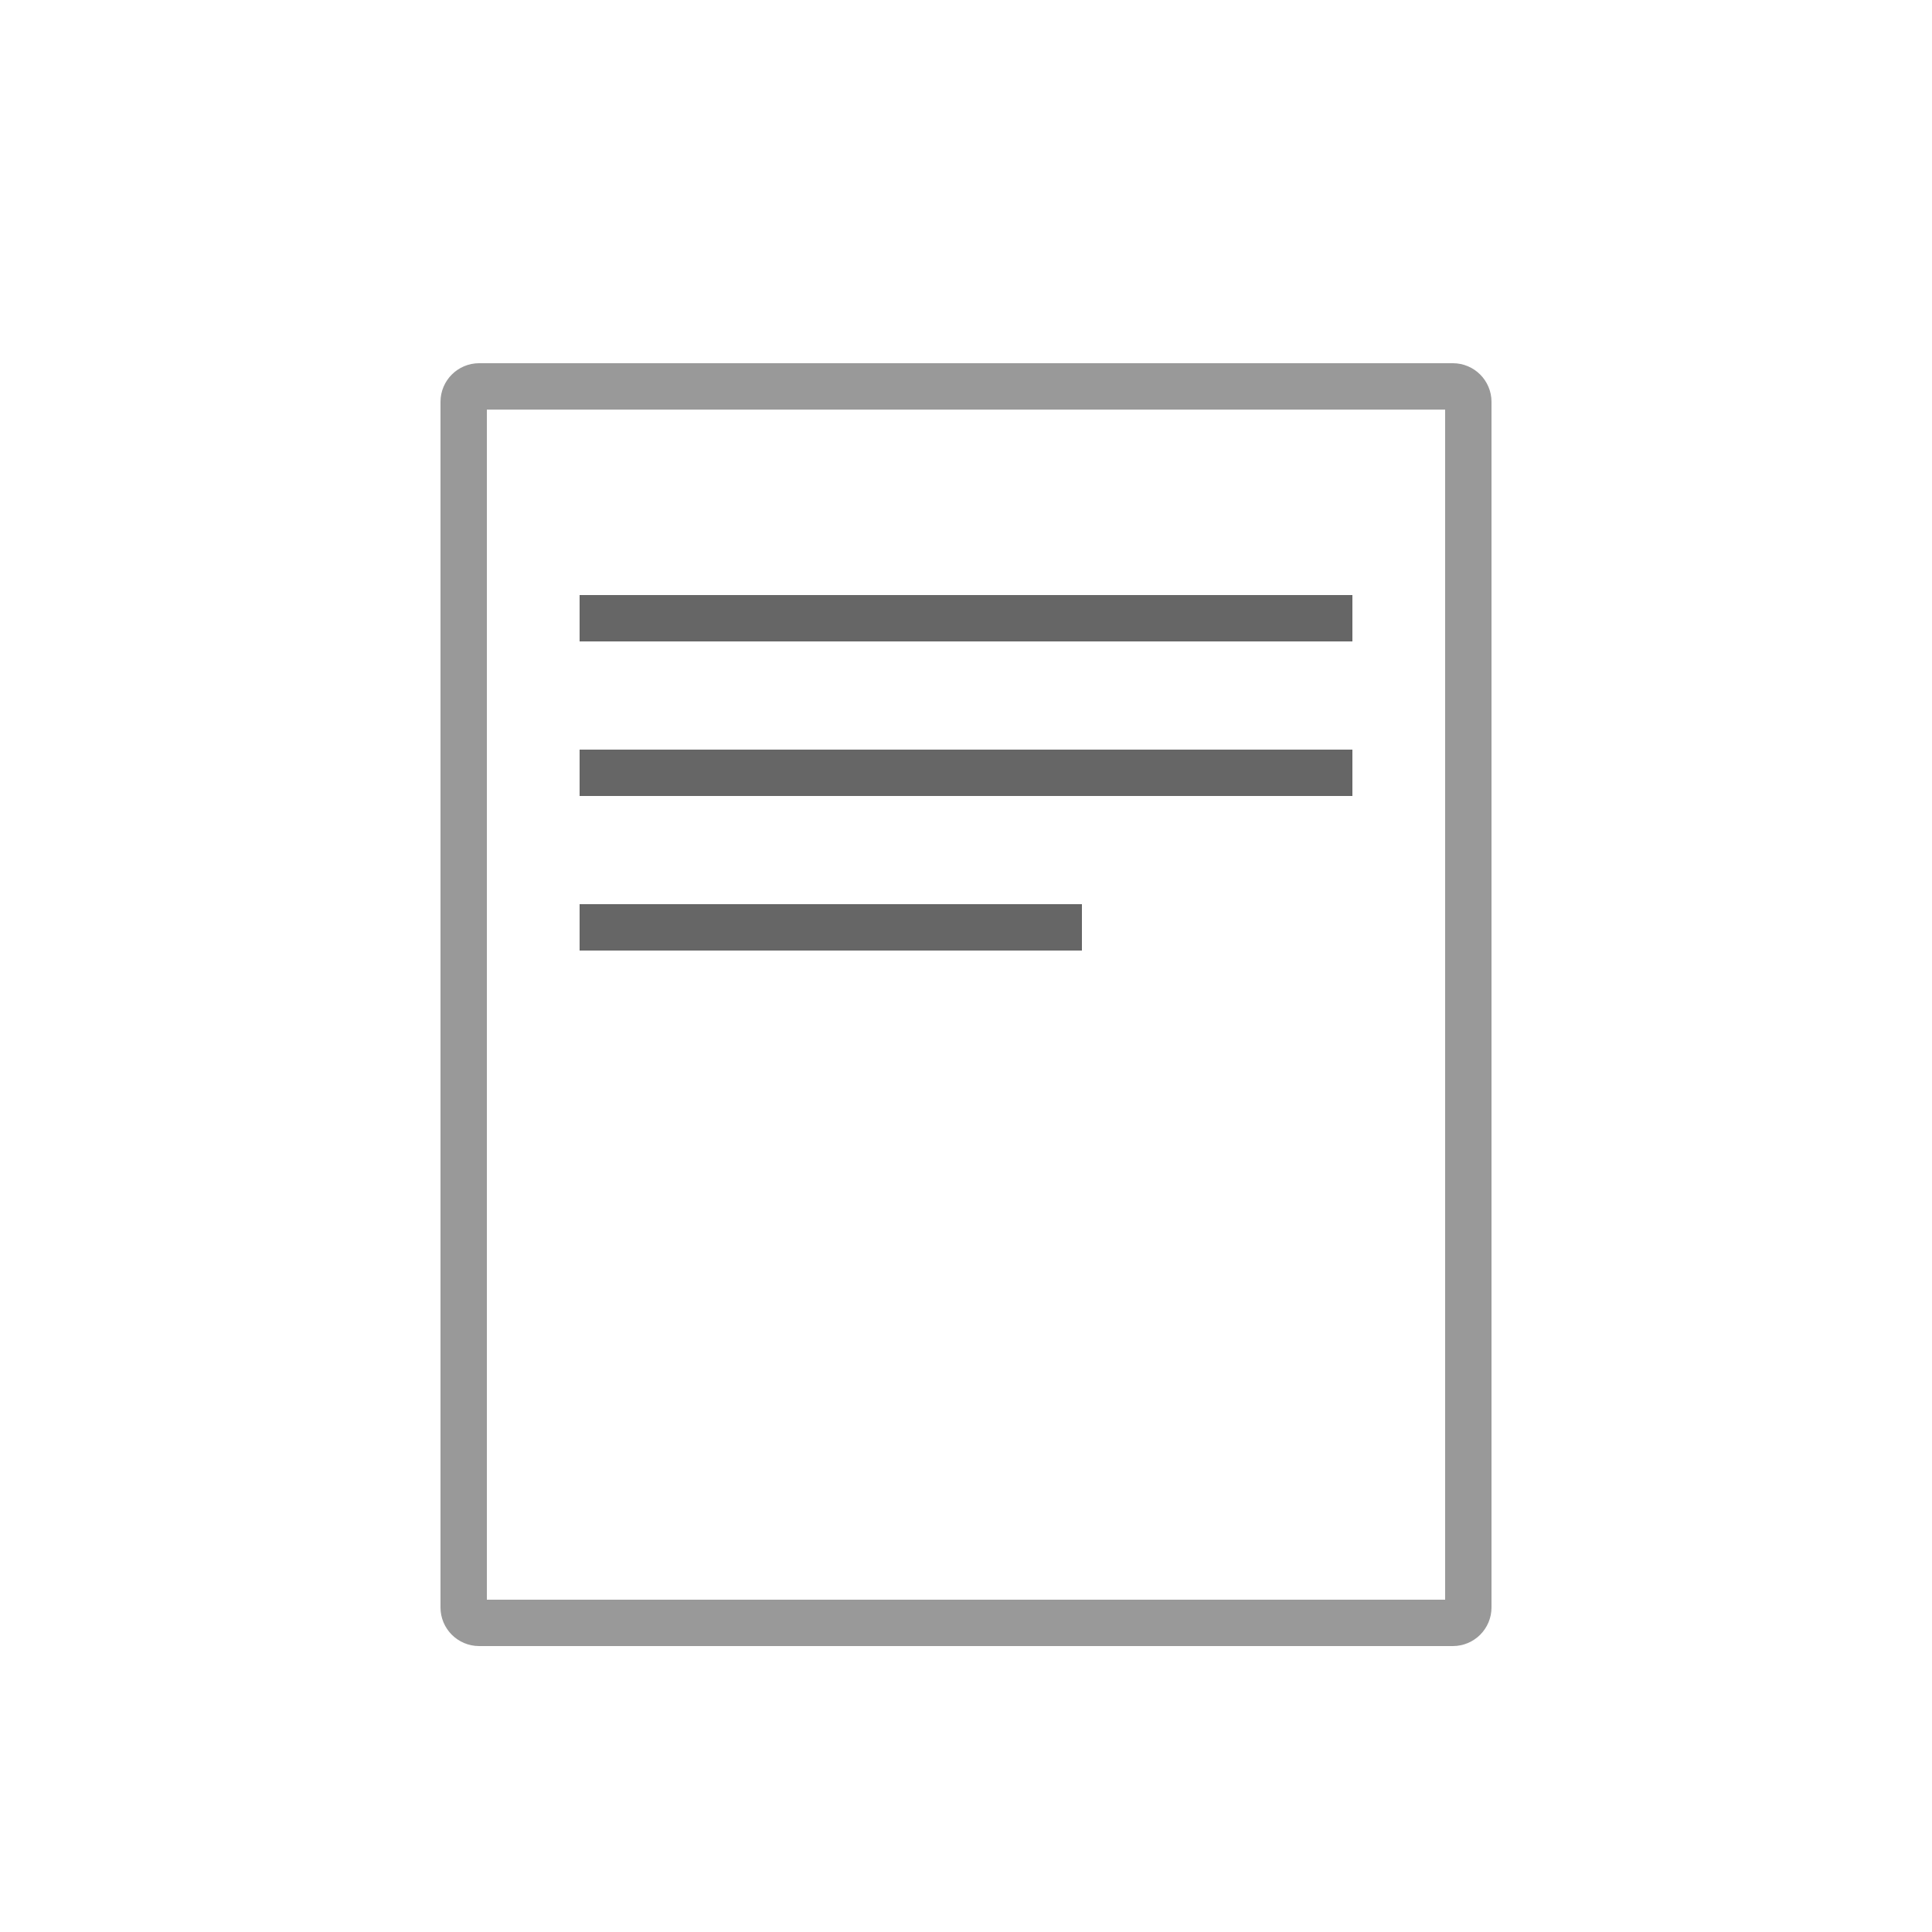
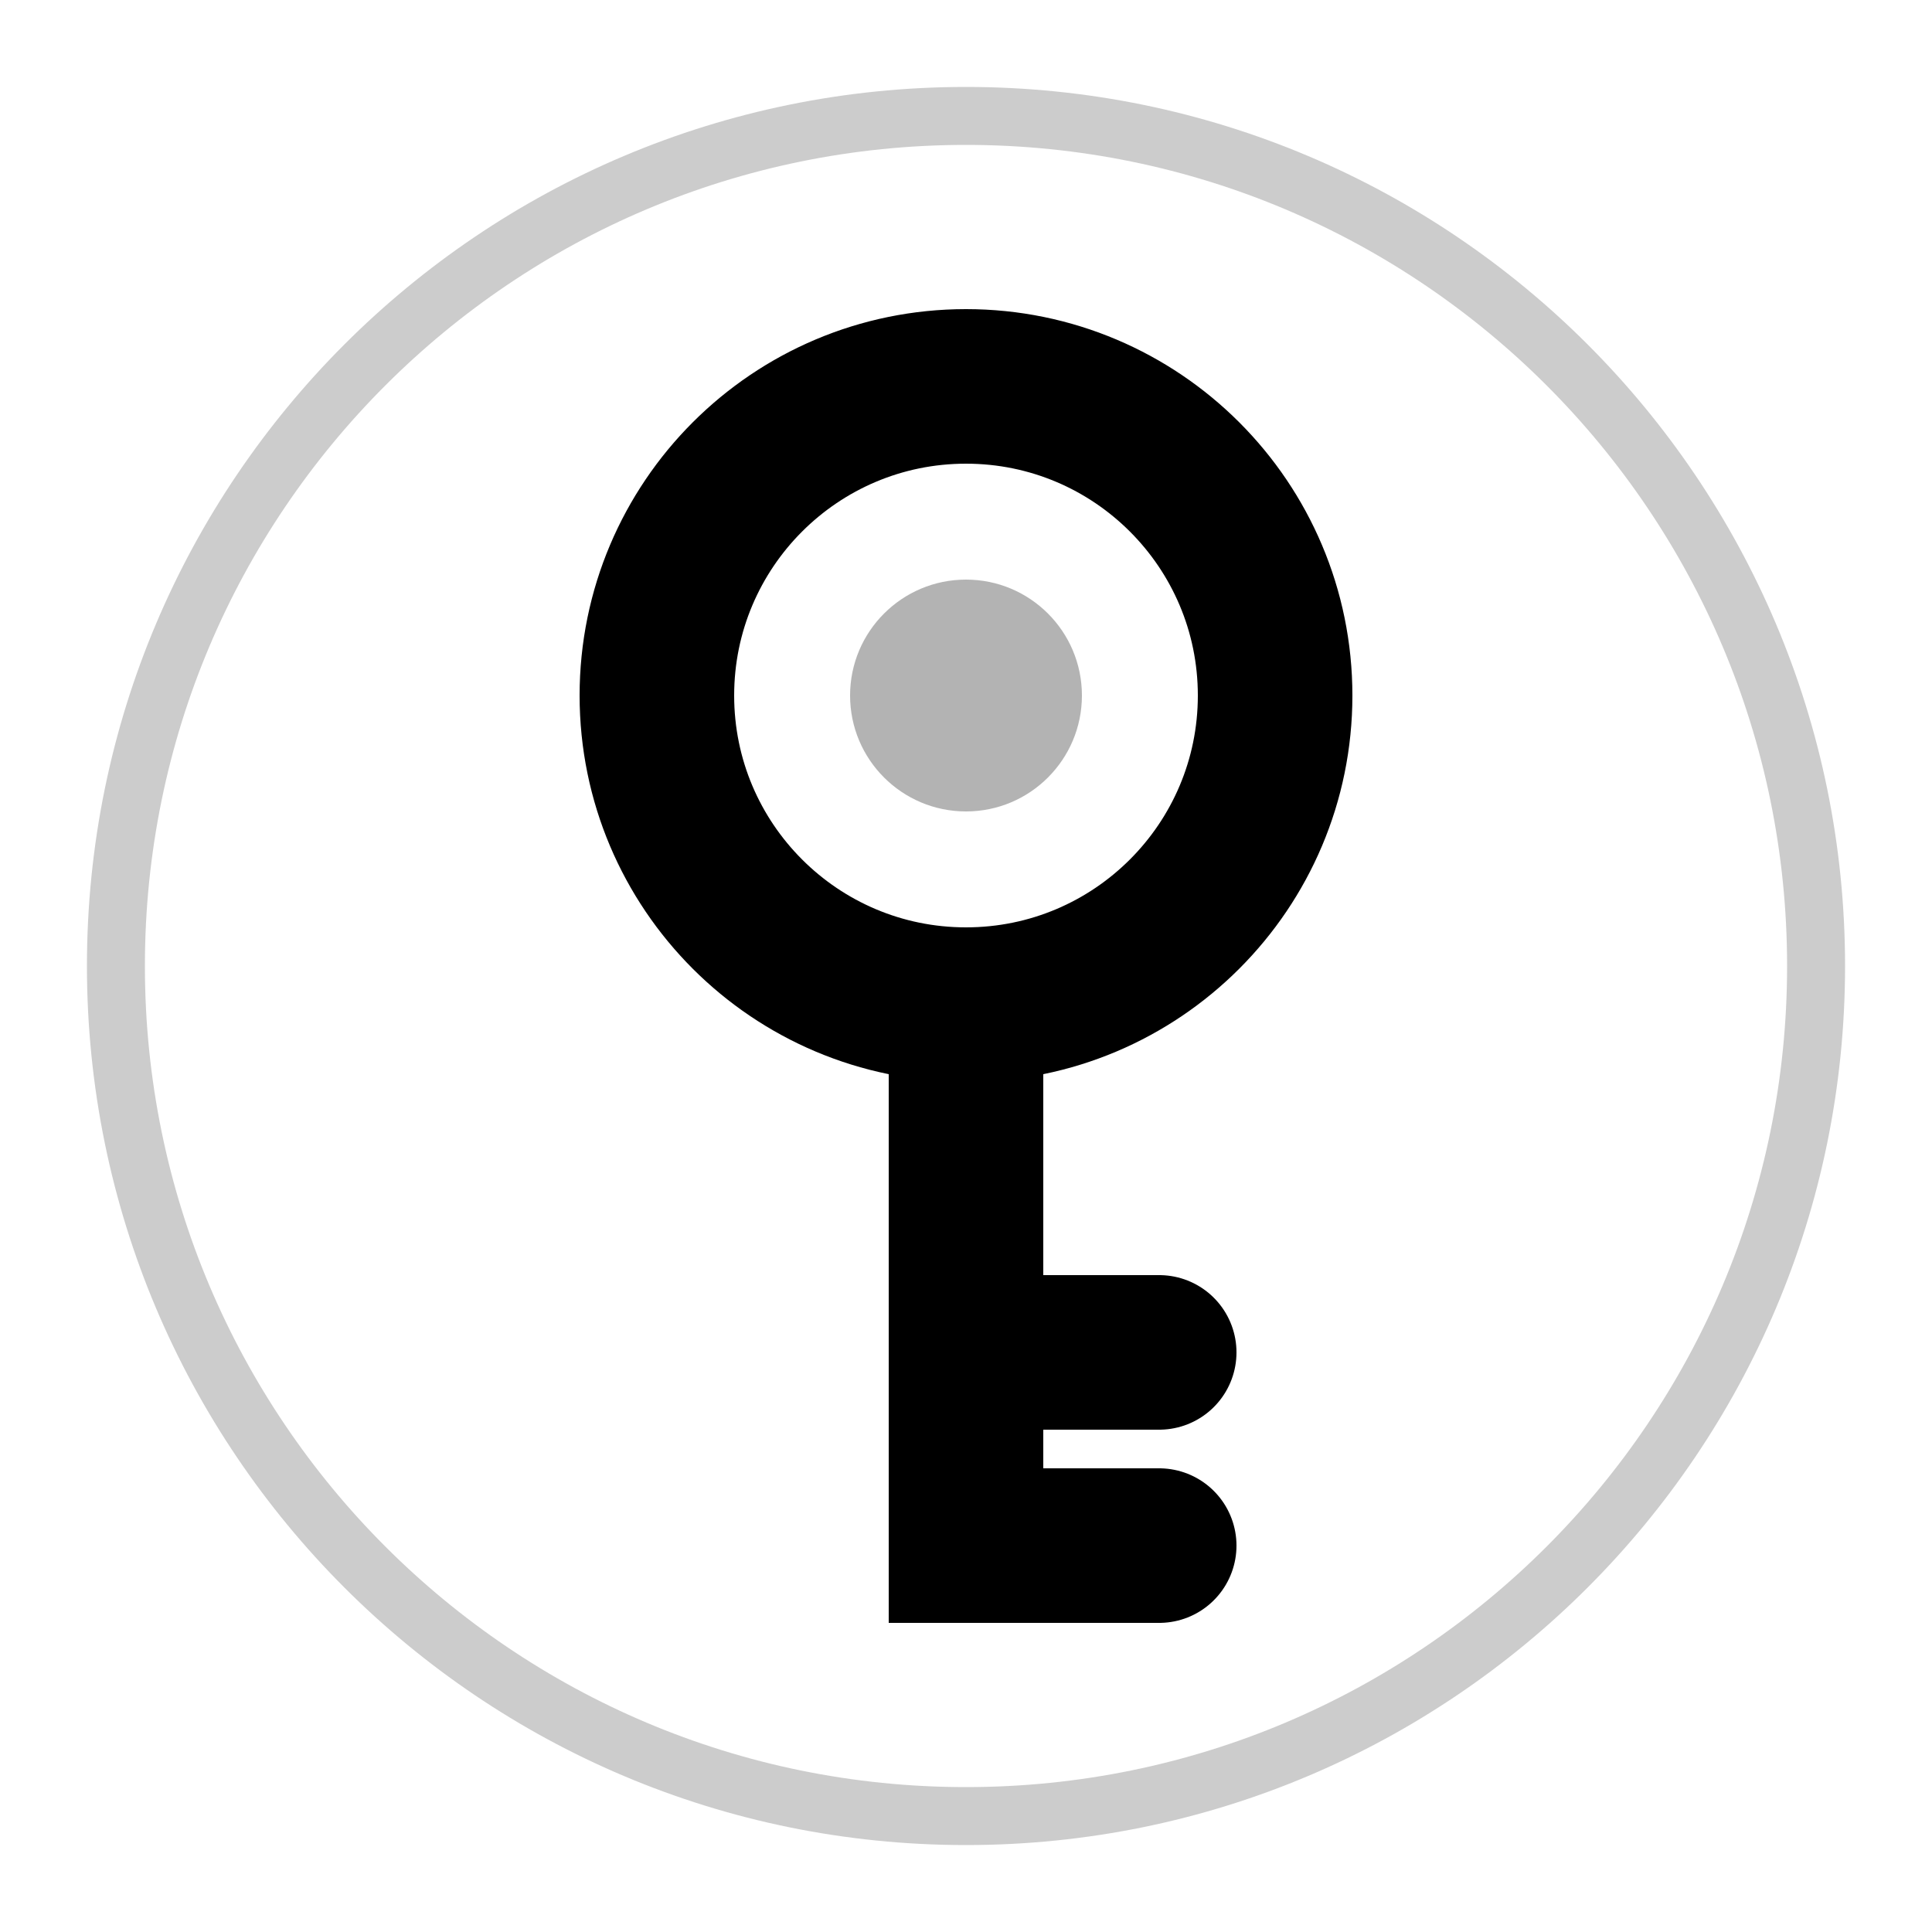
- <svg xmlns="http://www.w3.org/2000/svg" width="500" height="500" viewBox="0 0 500 500">
-   <rect width="260" height="320" x="120" y="100" fill="none" stroke="#000" stroke-width="12" opacity=".4" rx="4" />
-   <path stroke="#000" stroke-width="12" d="M150 160h200m-200 40h200m-200 40h130" opacity=".6" />
+ <svg xmlns="http://www.w3.org/2000/svg" viewBox="0 0 500 500">
+   <circle cx="250" cy="250" r="220" fill="none" stroke="currentColor" stroke-width="15" opacity=".2" />
+   <path fill="none" stroke="currentColor" stroke-linecap="round" stroke-width="40" d="M250 100a80 80 0 1 0 0 160 80 80 0 1 0 0-160m0 160v140h50m-50-50h50" />
+   <circle cx="250" cy="180" r="30" fill="currentColor" opacity=".3" />
</svg>
